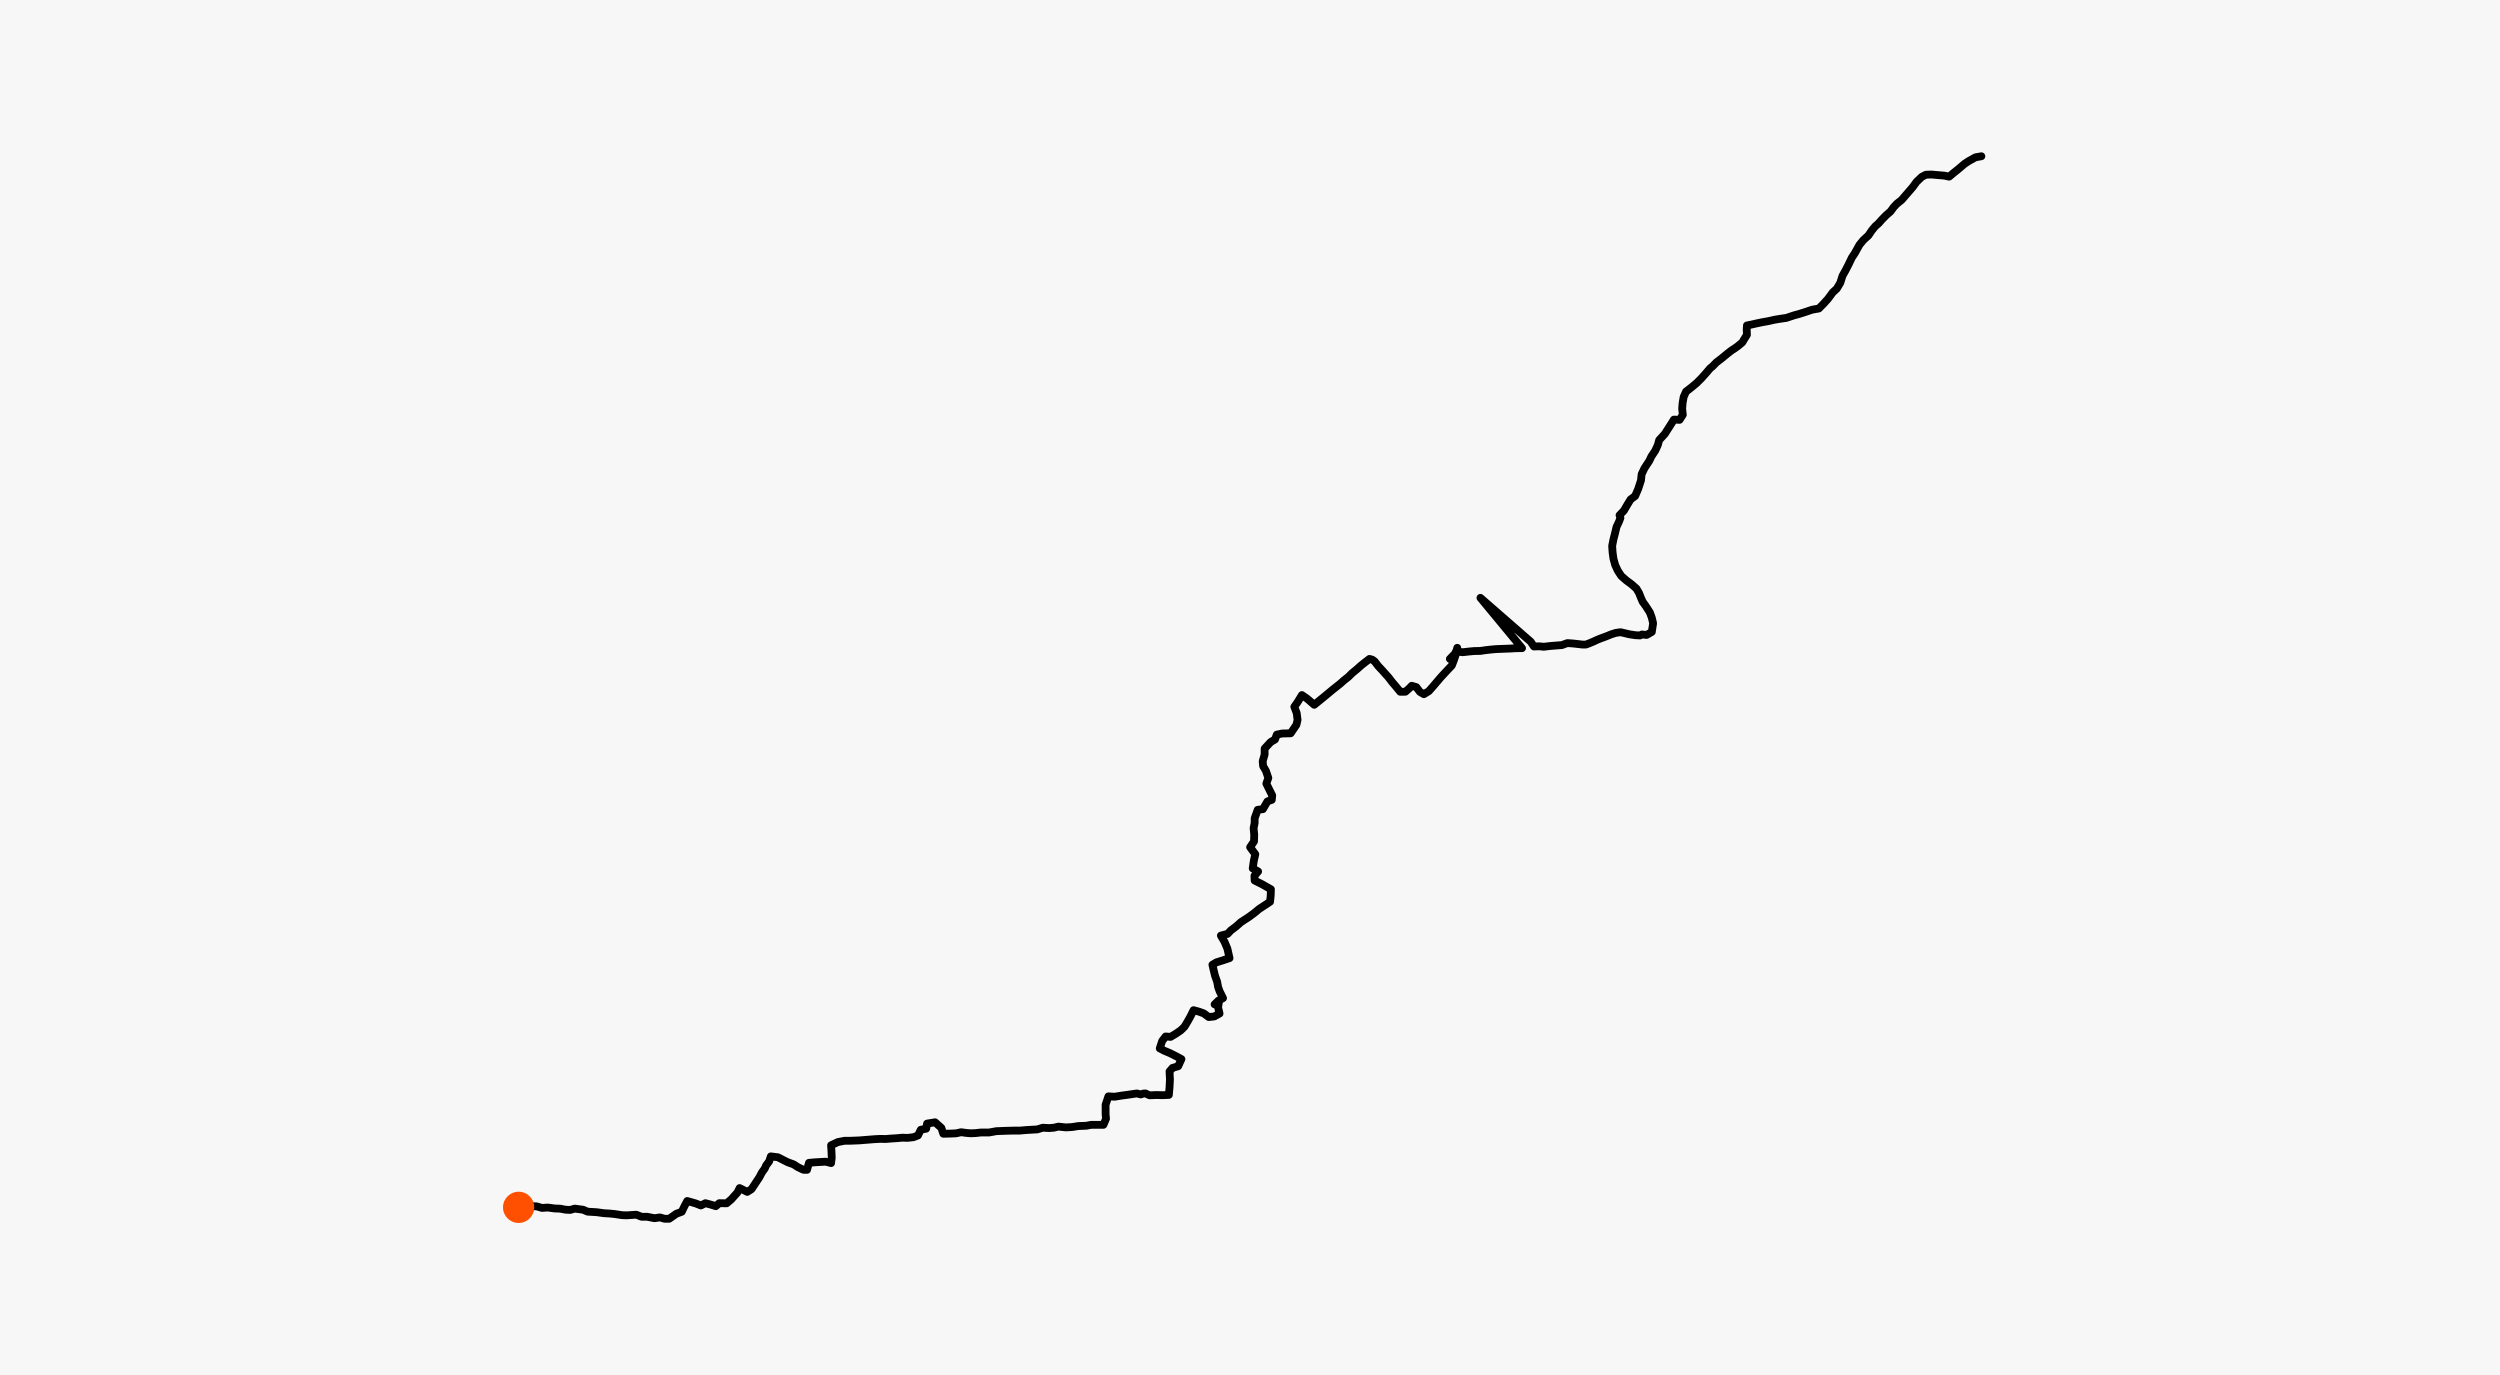
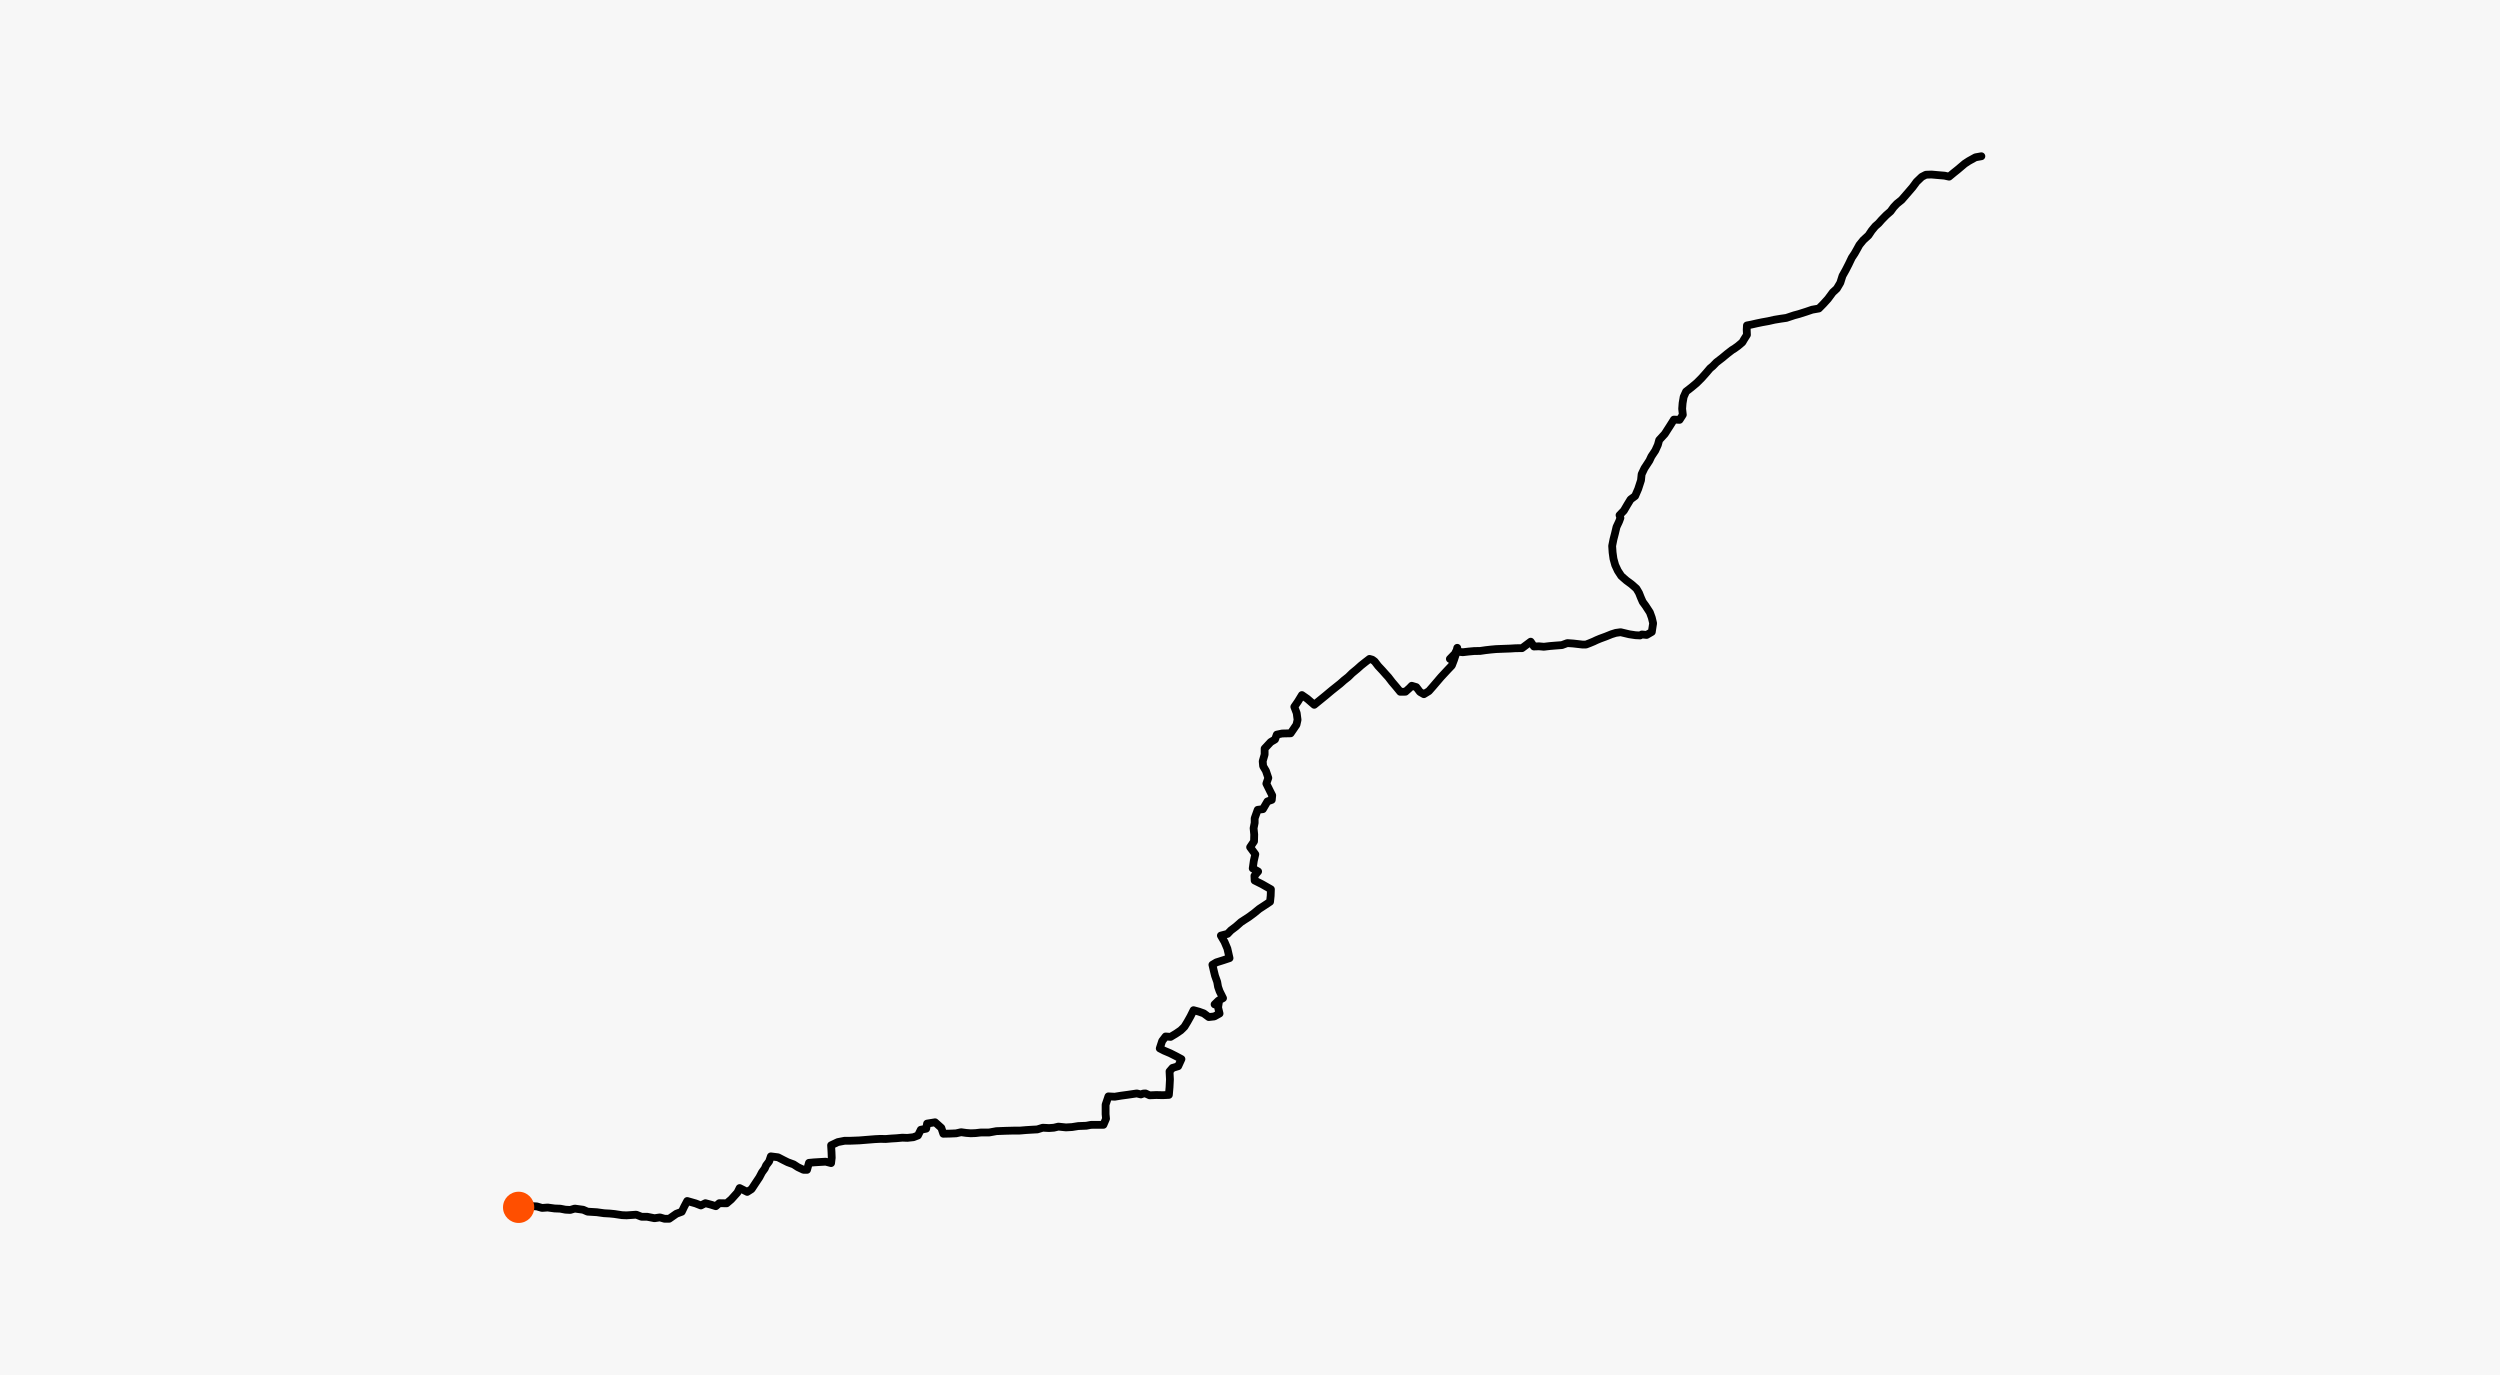
<svg xmlns="http://www.w3.org/2000/svg" viewBox="0 0 800 440">
  <rect width="800" height="440" fill="#F7F7F7" />
  <g fill="none" stroke="#000000" stroke-width="2.5" stroke-linejoin="round" stroke-linecap="round">
-     <polyline points="165.96,386.35 165.96,386.35 169.78,385.94 171.79,386.05 171.79,386.05 173.45,386.54 175.26,386.41 175.26,386.41 177.47,386.71 179.28,386.78 180.94,387.10 182.47,387.18 183.92,386.75 183.92,386.75 186.62,387.12 188.02,387.73 188.02,387.73 191.00,387.91 191.00,387.91 193.28,388.23 195.09,388.33 196.61,388.48 196.61,388.48 199.04,388.85 200.49,388.91 200.49,388.91 203.61,388.70 205.28,389.36 207.08,389.36 207.08,389.36 209.44,389.83 211.17,389.57 212.63,390.00 214.15,390.00 214.15,390.00 216.44,388.40 216.44,388.40 218.17,387.76 218.94,386.15 219.91,384.32 219.91,384.32 222.61,385.09 224.28,385.75 225.73,385.02 225.73,385.02 227.60,385.52 229.06,385.98 229.06,385.98 230.17,385.02 230.17,385.02 232.53,385.06 233.98,383.83 233.98,383.83 235.99,381.59 236.68,380.18 236.68,380.18 239.11,381.41 239.11,381.41 240.50,380.52 240.50,380.52 242.02,378.21 243.00,376.74 243.83,375.16 244.73,373.92 245.15,372.94 245.15,372.94 246.12,371.66 246.67,370.04 246.67,370.04 248.96,370.33 250.62,371.19 252.08,371.92 253.95,372.60 255.34,373.50 257.14,374.35 258.25,374.35 258.25,374.35 258.87,372.11 260.47,371.96 262.27,371.85 264.21,371.74 265.95,372.19 266.15,370.48 266.08,368.65 265.95,366.49 265.95,366.49 268.10,365.47 268.10,365.47 270.31,365.04 272.12,365.04 272.12,365.04 274.96,364.93 274.96,364.93 277.32,364.74 277.32,364.74 279.95,364.53 281.76,364.44 283.42,364.48 285.22,364.33 286.89,364.23 288.76,364.06 290.35,364.12 292.29,363.91 293.75,363.35 293.75,363.35 294.65,361.52 296.38,361.18 296.66,359.55 296.66,359.55 299.23,359.13 299.23,359.13 301.23,360.92 301.86,362.80 304.08,362.75 305.95,362.67 307.55,362.31 309.21,362.54 310.66,362.65 312.19,362.59 312.19,362.59 313.78,362.41 313.78,362.41 316.56,362.39 316.56,362.39 318.85,361.97 318.85,361.97 321.76,361.86 321.76,361.86 324.46,361.79 326.33,361.79 328.34,361.62 330.29,361.50 331.95,361.41 333.68,360.87 335.70,360.98 337.22,360.87 338.68,360.52 338.68,360.52 341.10,360.77 343.04,360.66 345.06,360.34 345.06,360.34 347.62,360.24 349.08,359.96 349.08,359.96 350.95,359.94 353.10,359.94 353.10,359.94 353.93,357.99 353.79,356.54 353.79,356.54 353.79,353.51 353.79,353.51 354.69,350.84 356.70,350.95 358.78,350.61 360.86,350.33 360.86,350.33 363.78,349.90 365.09,350.22 365.85,349.94 366.55,349.90 367.87,350.50 370.02,350.41 372.10,350.46 374.04,350.37 374.04,350.37 374.25,347.94 374.25,347.94 374.38,345.40 374.38,345.40 374.25,342.84 374.25,342.84 375.21,341.73 377.02,341.19 377.02,341.19 378.06,338.91 378.06,338.91 376.39,338.01 374.45,337.03 372.51,336.21 371.12,335.49 371.12,335.49 371.89,333.12 371.89,333.12 373.00,331.67 374.59,331.80 376.33,330.75 377.85,329.71 379.03,328.55 380.00,326.95 380.00,326.95 380.97,325.22 380.97,325.22 381.94,323.26 383.67,323.73 385.20,324.28 386.80,325.46 388.59,325.26 390.26,324.33 389.78,322.36 390.05,320.67 388.67,321.40 389.91,320.19 389.91,320.19 391.37,319.41 391.37,319.41 390.26,317.17 389.78,315.79 389.50,314.20 388.80,312.22 388.39,310.53 387.97,308.72 389.22,307.97 389.22,307.97 391.44,307.27 393.45,306.60 393.45,306.60 392.76,303.55 392.76,303.55 391.85,301.40 391.85,301.40 390.68,299.39 390.68,299.39 392.83,298.83 393.87,297.74 395.53,296.48 397.12,295.07 397.12,295.07 399.76,293.35 401.35,292.17 402.95,290.85 404.68,289.72 406.42,288.56 406.62,286.62 406.69,284.57 406.69,284.57 403.85,282.95 403.85,282.95 401.49,281.77 401.42,280.26 402.60,278.87 400.87,277.89 400.87,277.89 401.21,275.50 401.70,273.36 401.70,273.36 400.04,271.10 401.29,269.24 401.35,267.07 401.15,265.03 401.49,263.33 401.49,261.86 401.49,261.86 402.46,259.14 404.13,258.93 404.13,258.93 405.58,256.45 406.97,255.96 407.11,254.53 406.35,253.02 406.35,253.02 405.23,250.75 405.86,248.94 405.86,248.94 405.10,246.69 404.20,245.16 404.06,243.60 404.68,241.44 404.68,239.54 404.68,239.54 406.62,237.45 408.01,236.62 408.57,235.08 410.30,234.72 410.30,234.72 413.00,234.66 413.90,233.35 414.87,231.92 415.22,230.34 414.94,228.19 414.18,226.18 414.18,226.18 415.36,224.47 416.61,222.42 416.61,222.42 418.34,223.62 418.34,223.62 420.56,225.54 420.56,225.54 422.71,223.79 424.16,222.61 425.41,221.56 426.25,220.86 427.56,219.82 428.88,218.77 430.06,217.72 431.44,216.63 432.69,215.40 432.69,215.40 434.29,214.08 435.54,212.96 436.85,211.92 438.24,210.85 439.14,211.10 439.90,211.66 441.01,213.11 442.33,214.52 443.58,215.93 444.27,216.68 445.45,218.22 446.77,219.77 448.08,221.37 449.75,221.35 451.06,220.18 451.76,219.45 453.22,219.88 454.39,221.42 455.64,222.14 457.24,221.16 458.55,219.67 458.55,219.67 461.12,216.66 461.12,216.66 463.34,214.27 464.59,212.96 465.28,211.17 465.90,209.27 466.32,207.30 466.32,207.30 465.97,208.78 465.97,208.78 463.96,210.85 463.96,210.85 465.28,210.02 465.90,208.48 465.90,208.48 468.12,208.71 469.93,208.50 471.80,208.33 473.60,208.31 475.40,208.05 477.07,207.86 478.73,207.71 478.73,207.71 481.29,207.61 483.24,207.54 485.04,207.43 487.05,207.41 487.05,207.41 473.74,191.31 489.82,205.34 490.86,206.88 492.46,206.82 494.05,206.96 495.99,206.73 497.80,206.58 499.81,206.43 501.54,205.79 503.41,205.92 503.41,205.92 506.39,206.26 506.39,206.26 507.50,206.26 508.68,205.81 510.00,205.26 510.90,204.83 512.08,204.34 513.88,203.68 515.69,202.95 517.07,202.52 518.60,202.31 520.12,202.67 521.37,202.97 523.38,203.27 524.84,203.34 524.84,203.34 525.39,203.03 526.92,203.18 528.58,202.22 528.72,201.26 529.00,199.45 528.58,197.68 527.96,195.97 527.96,195.97 526.57,193.83 525.67,192.60 525.05,191.18 524.49,189.76 523.66,188.35 522.06,186.94 520.40,185.72 518.80,184.31 517.70,182.62 516.86,180.81 516.31,178.82 516.03,176.80 515.89,174.70 516.31,172.57 516.80,170.67 517.28,168.64 518.11,166.87 518.53,165.74 518.25,164.86 519.64,163.41 520.75,161.51 521.78,159.82 521.78,159.82 523.24,158.73 524.22,156.47 524.22,156.47 525.12,153.70 525.32,151.75 526.22,149.85 526.22,149.85 527.82,147.40 527.82,147.40 528.44,146.07 529.69,144.19 530.52,142.36 530.94,140.82 532.74,138.85 532.74,138.85 534.54,136.04 535.65,134.27 537.46,134.35 538.50,132.73 538.29,130.81 538.43,128.99 538.77,127.01 539.54,125.30 541.27,123.96 542.93,122.57 544.53,120.97 545.92,119.41 547.23,117.87 548.07,117.18 549.24,115.97 551.05,114.58 552.64,113.26 554.24,112.02 555.07,111.51 556.25,110.65 557.56,109.54 558.05,108.69 559.02,107.15 558.95,105.49 559.02,104.14 560.48,103.86 562.14,103.48 563.87,103.12 563.87,103.12 565.88,102.76 567.82,102.32 569.90,101.98 571.64,101.73 571.64,101.73 574.13,100.90 575.66,100.49 578.01,99.74 579.89,99.10 582.04,98.72 583.49,97.25 584.95,95.64 586.48,93.57 587.79,92.36 587.79,92.36 588.90,90.48 589.60,88.26 590.63,86.42 591.61,84.50 592.58,82.47 593.48,81.12 593.48,81.12 594.31,79.65 595.00,78.39 596.25,76.85 597.92,75.32 597.92,75.32 598.95,73.78 600.07,72.42 601.18,71.44 602.14,70.34 603.60,68.85 604.99,67.64 604.99,67.64 605.96,66.31 607.00,65.20 608.52,63.98 608.52,63.98 610.74,61.42 612.06,59.88 613.31,58.18 614.97,56.59 614.97,56.59 616.29,55.91 618.09,55.85 620.24,56.04 622.25,56.21 623.71,56.53 623.71,56.53 625.23,55.27 626.41,54.33 626.41,54.33 628.70,52.39 630.01,51.53 630.01,51.53 632.16,50.34 632.16,50.34 634.04,50.00 634.04,50.00" />
+     <polyline points="165.96,386.35 165.96,386.35 169.78,385.94 171.79,386.05 171.79,386.05 173.45,386.54 175.26,386.41 175.26,386.41 177.47,386.71 179.28,386.78 180.94,387.10 182.47,387.18 183.92,386.75 183.92,386.75 186.62,387.12 188.02,387.73 188.02,387.73 191.00,387.91 191.00,387.91 193.28,388.23 195.09,388.33 196.61,388.48 196.61,388.48 199.04,388.85 200.49,388.91 200.49,388.91 203.61,388.70 205.28,389.36 207.08,389.36 207.08,389.36 209.44,389.83 211.17,389.57 212.63,390.00 214.15,390.00 214.15,390.00 216.44,388.40 216.44,388.40 218.17,387.76 218.94,386.15 219.91,384.32 219.91,384.32 222.61,385.09 224.28,385.75 225.73,385.02 225.73,385.02 227.60,385.52 229.06,385.98 229.06,385.98 230.17,385.02 230.17,385.02 232.53,385.06 233.98,383.83 233.98,383.83 235.99,381.59 236.68,380.18 236.68,380.18 239.11,381.41 239.11,381.41 240.50,380.52 240.50,380.52 242.02,378.21 243.00,376.74 243.83,375.16 244.73,373.92 245.15,372.94 245.15,372.94 246.12,371.66 246.67,370.04 246.67,370.04 248.96,370.33 250.62,371.19 252.08,371.92 253.95,372.60 255.34,373.50 257.14,374.35 258.25,374.35 258.25,374.35 258.87,372.11 260.47,371.96 262.27,371.85 264.21,371.74 265.95,372.19 266.15,370.48 266.08,368.65 265.95,366.49 265.95,366.49 268.10,365.47 268.10,365.47 270.31,365.04 272.12,365.04 272.12,365.04 274.96,364.93 274.96,364.93 277.32,364.74 277.32,364.74 279.95,364.53 281.76,364.44 283.42,364.48 285.22,364.33 286.89,364.23 288.76,364.06 290.35,364.12 292.29,363.91 293.75,363.35 293.75,363.35 294.65,361.52 296.38,361.18 296.66,359.55 296.66,359.55 299.23,359.13 299.23,359.13 301.23,360.92 301.86,362.80 304.08,362.75 305.95,362.67 307.55,362.31 309.21,362.54 310.66,362.65 312.19,362.59 312.19,362.59 313.78,362.41 313.78,362.41 316.56,362.39 316.56,362.39 318.85,361.97 318.85,361.97 321.76,361.86 321.76,361.86 324.46,361.79 326.33,361.79 328.34,361.62 330.29,361.50 331.95,361.41 333.68,360.87 335.70,360.98 337.22,360.87 338.68,360.52 338.68,360.52 341.10,360.77 343.04,360.66 345.06,360.34 345.06,360.34 347.62,360.24 349.08,359.96 349.08,359.96 350.95,359.94 353.10,359.94 353.10,359.94 353.93,357.99 353.79,356.54 353.79,356.54 353.79,353.51 353.79,353.51 354.69,350.84 356.70,350.95 358.78,350.61 360.86,350.33 360.86,350.33 363.78,349.90 365.09,350.22 365.85,349.94 366.55,349.90 367.87,350.50 370.02,350.41 372.10,350.46 374.04,350.37 374.04,350.37 374.25,347.94 374.25,347.94 374.38,345.40 374.38,345.40 374.25,342.84 374.25,342.84 375.21,341.73 377.02,341.19 377.02,341.19 378.06,338.91 378.06,338.91 376.39,338.01 374.45,337.03 372.51,336.21 371.12,335.49 371.12,335.49 371.89,333.12 371.89,333.12 373.00,331.67 374.59,331.80 376.33,330.75 377.85,329.71 379.03,328.55 380.00,326.95 380.00,326.95 380.97,325.22 380.97,325.22 381.94,323.26 383.67,323.73 385.20,324.28 386.80,325.46 388.59,325.26 390.26,324.33 389.78,322.36 390.05,320.67 388.67,321.40 389.91,320.19 389.91,320.19 391.37,319.41 391.37,319.41 390.26,317.17 389.78,315.79 389.50,314.20 388.80,312.22 388.39,310.53 387.97,308.72 389.22,307.97 389.22,307.97 391.44,307.27 393.45,306.60 393.45,306.60 392.76,303.55 392.76,303.55 391.85,301.40 391.85,301.40 390.68,299.39 390.68,299.39 392.83,298.83 393.87,297.74 395.53,296.48 397.12,295.07 397.12,295.07 399.76,293.35 401.35,292.17 402.95,290.85 404.68,289.72 406.42,288.56 406.62,286.62 406.69,284.57 406.69,284.57 403.85,282.95 403.85,282.95 401.49,281.77 401.42,280.26 402.60,278.87 400.87,277.89 400.87,277.89 401.21,275.50 401.70,273.36 401.70,273.36 400.04,271.10 401.29,269.24 401.35,267.07 401.15,265.03 401.49,263.33 401.49,261.86 401.49,261.86 402.46,259.14 404.13,258.93 404.13,258.93 405.58,256.45 406.97,255.96 407.11,254.53 406.35,253.02 406.35,253.02 405.23,250.75 405.86,248.94 405.86,248.94 405.10,246.69 404.20,245.16 404.06,243.60 404.68,241.44 404.68,239.54 404.68,239.54 406.62,237.45 408.01,236.62 408.57,235.08 410.30,234.72 410.30,234.72 413.00,234.66 413.90,233.35 414.87,231.92 415.22,230.34 414.94,228.19 414.18,226.18 414.18,226.18 415.36,224.47 416.61,222.42 416.61,222.42 418.34,223.62 418.34,223.62 420.56,225.54 420.56,225.54 422.71,223.79 424.16,222.61 425.41,221.56 426.25,220.86 427.56,219.82 428.88,218.77 430.06,217.72 431.44,216.63 432.69,215.40 432.69,215.40 434.29,214.08 435.54,212.96 436.85,211.92 438.24,210.85 439.14,211.10 439.90,211.66 441.01,213.11 442.33,214.52 443.58,215.93 444.27,216.68 445.45,218.22 446.77,219.77 448.08,221.37 449.75,221.35 451.06,220.18 451.76,219.45 453.22,219.88 454.39,221.42 455.64,222.14 457.24,221.16 458.55,219.67 458.55,219.67 461.12,216.66 461.12,216.66 463.34,214.27 464.59,212.96 465.28,211.17 465.90,209.27 466.32,207.30 466.32,207.30 465.97,208.78 465.97,208.78 463.96,210.85 463.96,210.85 465.28,210.02 465.90,208.48 465.90,208.48 468.12,208.71 469.93,208.50 471.80,208.33 473.60,208.31 475.40,208.05 477.07,207.86 478.73,207.71 478.73,207.71 481.29,207.61 483.24,207.54 485.04,207.43 487.05,207.41 487.05,207.41 488.41,206.39 489.82,205.34 490.86,206.88 492.46,206.82 494.05,206.96 495.99,206.73 497.80,206.58 499.81,206.43 501.54,205.79 503.41,205.92 503.41,205.92 506.39,206.26 506.39,206.26 507.50,206.26 508.68,205.81 510.00,205.26 510.90,204.83 512.08,204.34 513.88,203.68 515.69,202.95 517.07,202.52 518.60,202.31 520.12,202.67 521.37,202.97 523.38,203.27 524.84,203.34 524.84,203.34 525.39,203.03 526.92,203.18 528.58,202.22 528.72,201.26 529.00,199.45 528.58,197.68 527.96,195.97 527.96,195.97 526.57,193.83 525.67,192.60 525.05,191.18 524.49,189.76 523.66,188.35 522.06,186.94 520.40,185.72 518.80,184.31 517.70,182.62 516.86,180.81 516.31,178.82 516.03,176.80 515.89,174.70 516.31,172.57 516.80,170.67 517.28,168.64 518.11,166.87 518.53,165.74 518.25,164.86 519.64,163.41 520.75,161.51 521.78,159.82 521.78,159.82 523.24,158.73 524.22,156.47 524.22,156.47 525.12,153.70 525.32,151.75 526.22,149.85 526.22,149.85 527.82,147.40 527.82,147.40 528.44,146.07 529.69,144.19 530.52,142.36 530.94,140.82 532.74,138.85 532.74,138.85 534.54,136.04 535.65,134.27 537.46,134.35 538.50,132.73 538.29,130.81 538.43,128.99 538.77,127.01 539.54,125.30 541.27,123.96 542.93,122.57 544.53,120.97 545.92,119.41 547.23,117.87 548.07,117.18 549.24,115.97 551.05,114.58 552.64,113.26 554.24,112.02 555.07,111.51 556.25,110.65 557.56,109.54 558.05,108.69 559.02,107.15 558.95,105.49 559.02,104.14 560.48,103.86 562.14,103.48 563.87,103.12 563.87,103.12 565.88,102.76 567.82,102.32 569.90,101.98 571.64,101.73 571.64,101.73 574.13,100.90 575.66,100.49 578.01,99.74 579.89,99.10 582.04,98.72 583.49,97.25 584.95,95.64 586.48,93.57 587.79,92.36 587.79,92.36 588.90,90.48 589.60,88.26 590.63,86.42 591.61,84.50 592.58,82.47 593.48,81.12 593.48,81.12 594.31,79.65 595.00,78.39 596.25,76.85 597.92,75.32 597.92,75.32 598.95,73.78 600.07,72.42 601.18,71.44 602.14,70.34 603.60,68.85 604.99,67.64 604.99,67.64 605.96,66.31 607.00,65.20 608.52,63.98 608.52,63.98 610.74,61.42 612.06,59.88 613.31,58.18 614.97,56.59 614.97,56.59 616.29,55.91 618.09,55.85 620.24,56.04 622.25,56.21 623.71,56.53 623.71,56.53 625.23,55.27 626.41,54.33 626.41,54.33 628.70,52.39 630.01,51.53 630.01,51.53 632.16,50.34 632.16,50.34 634.04,50.00 634.04,50.00" />
  </g>
  <circle cx="165.96" cy="386.35" r="5" fill="#FF4F00" />
</svg>
